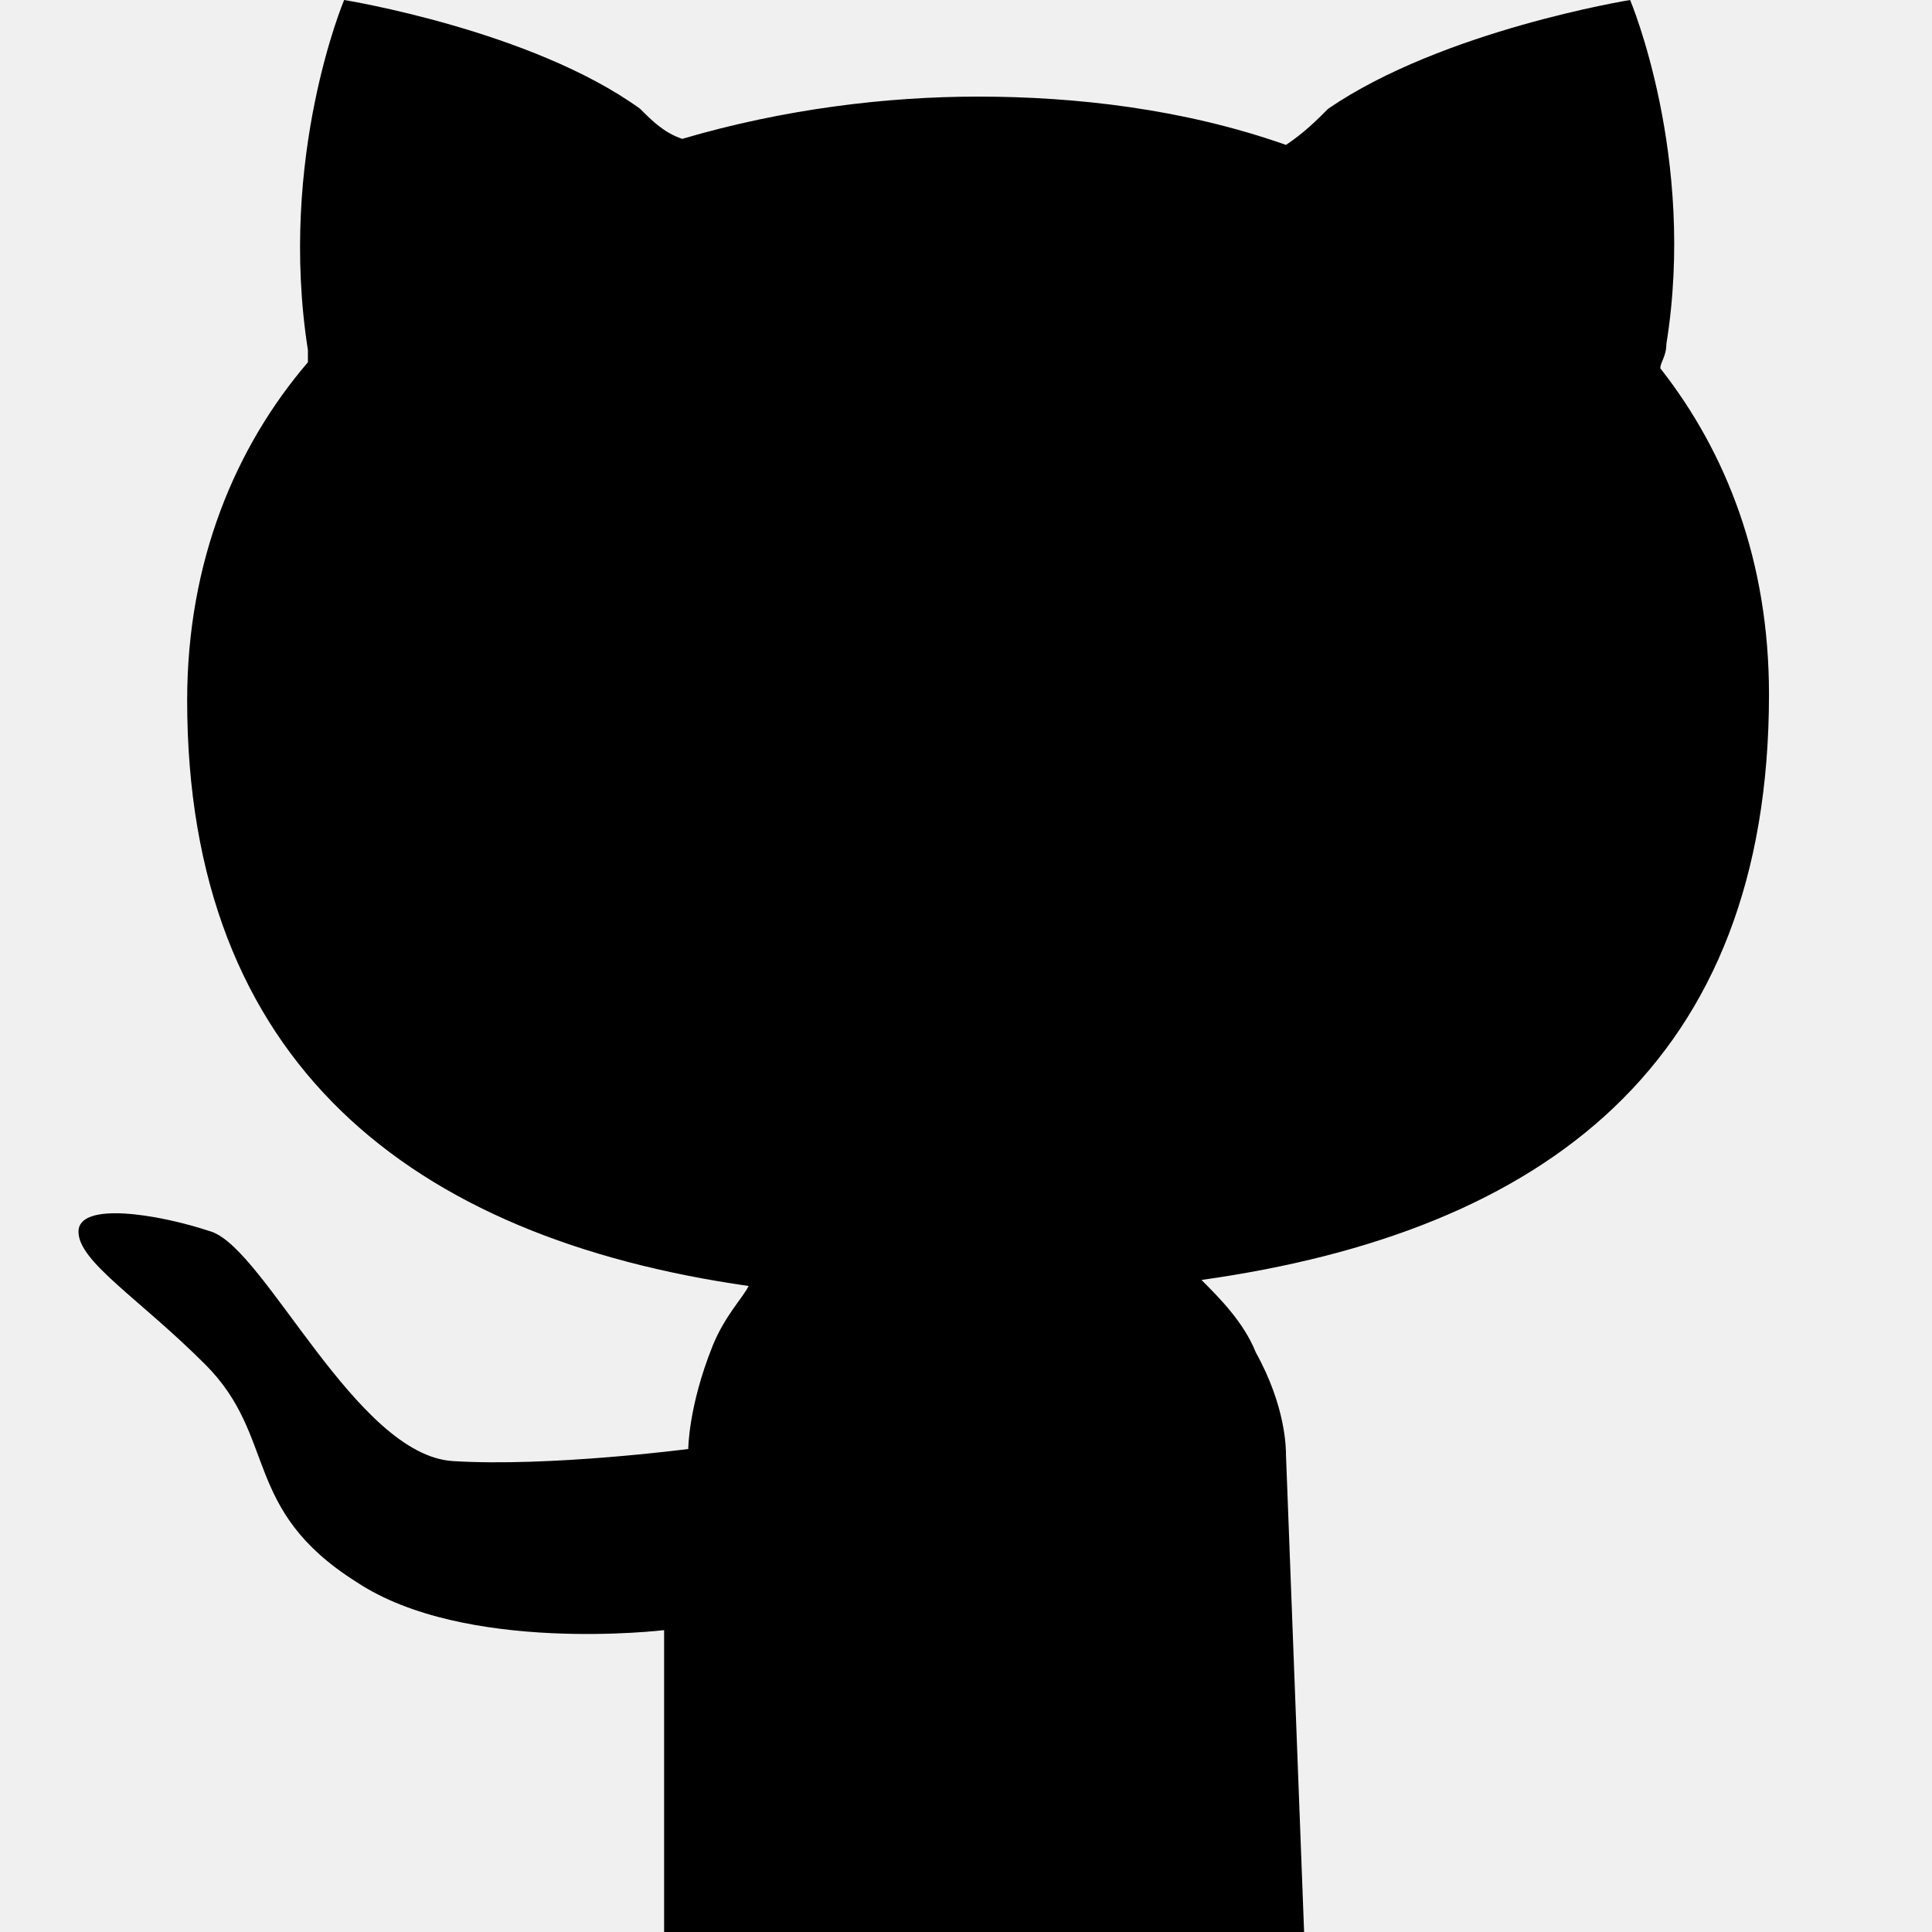
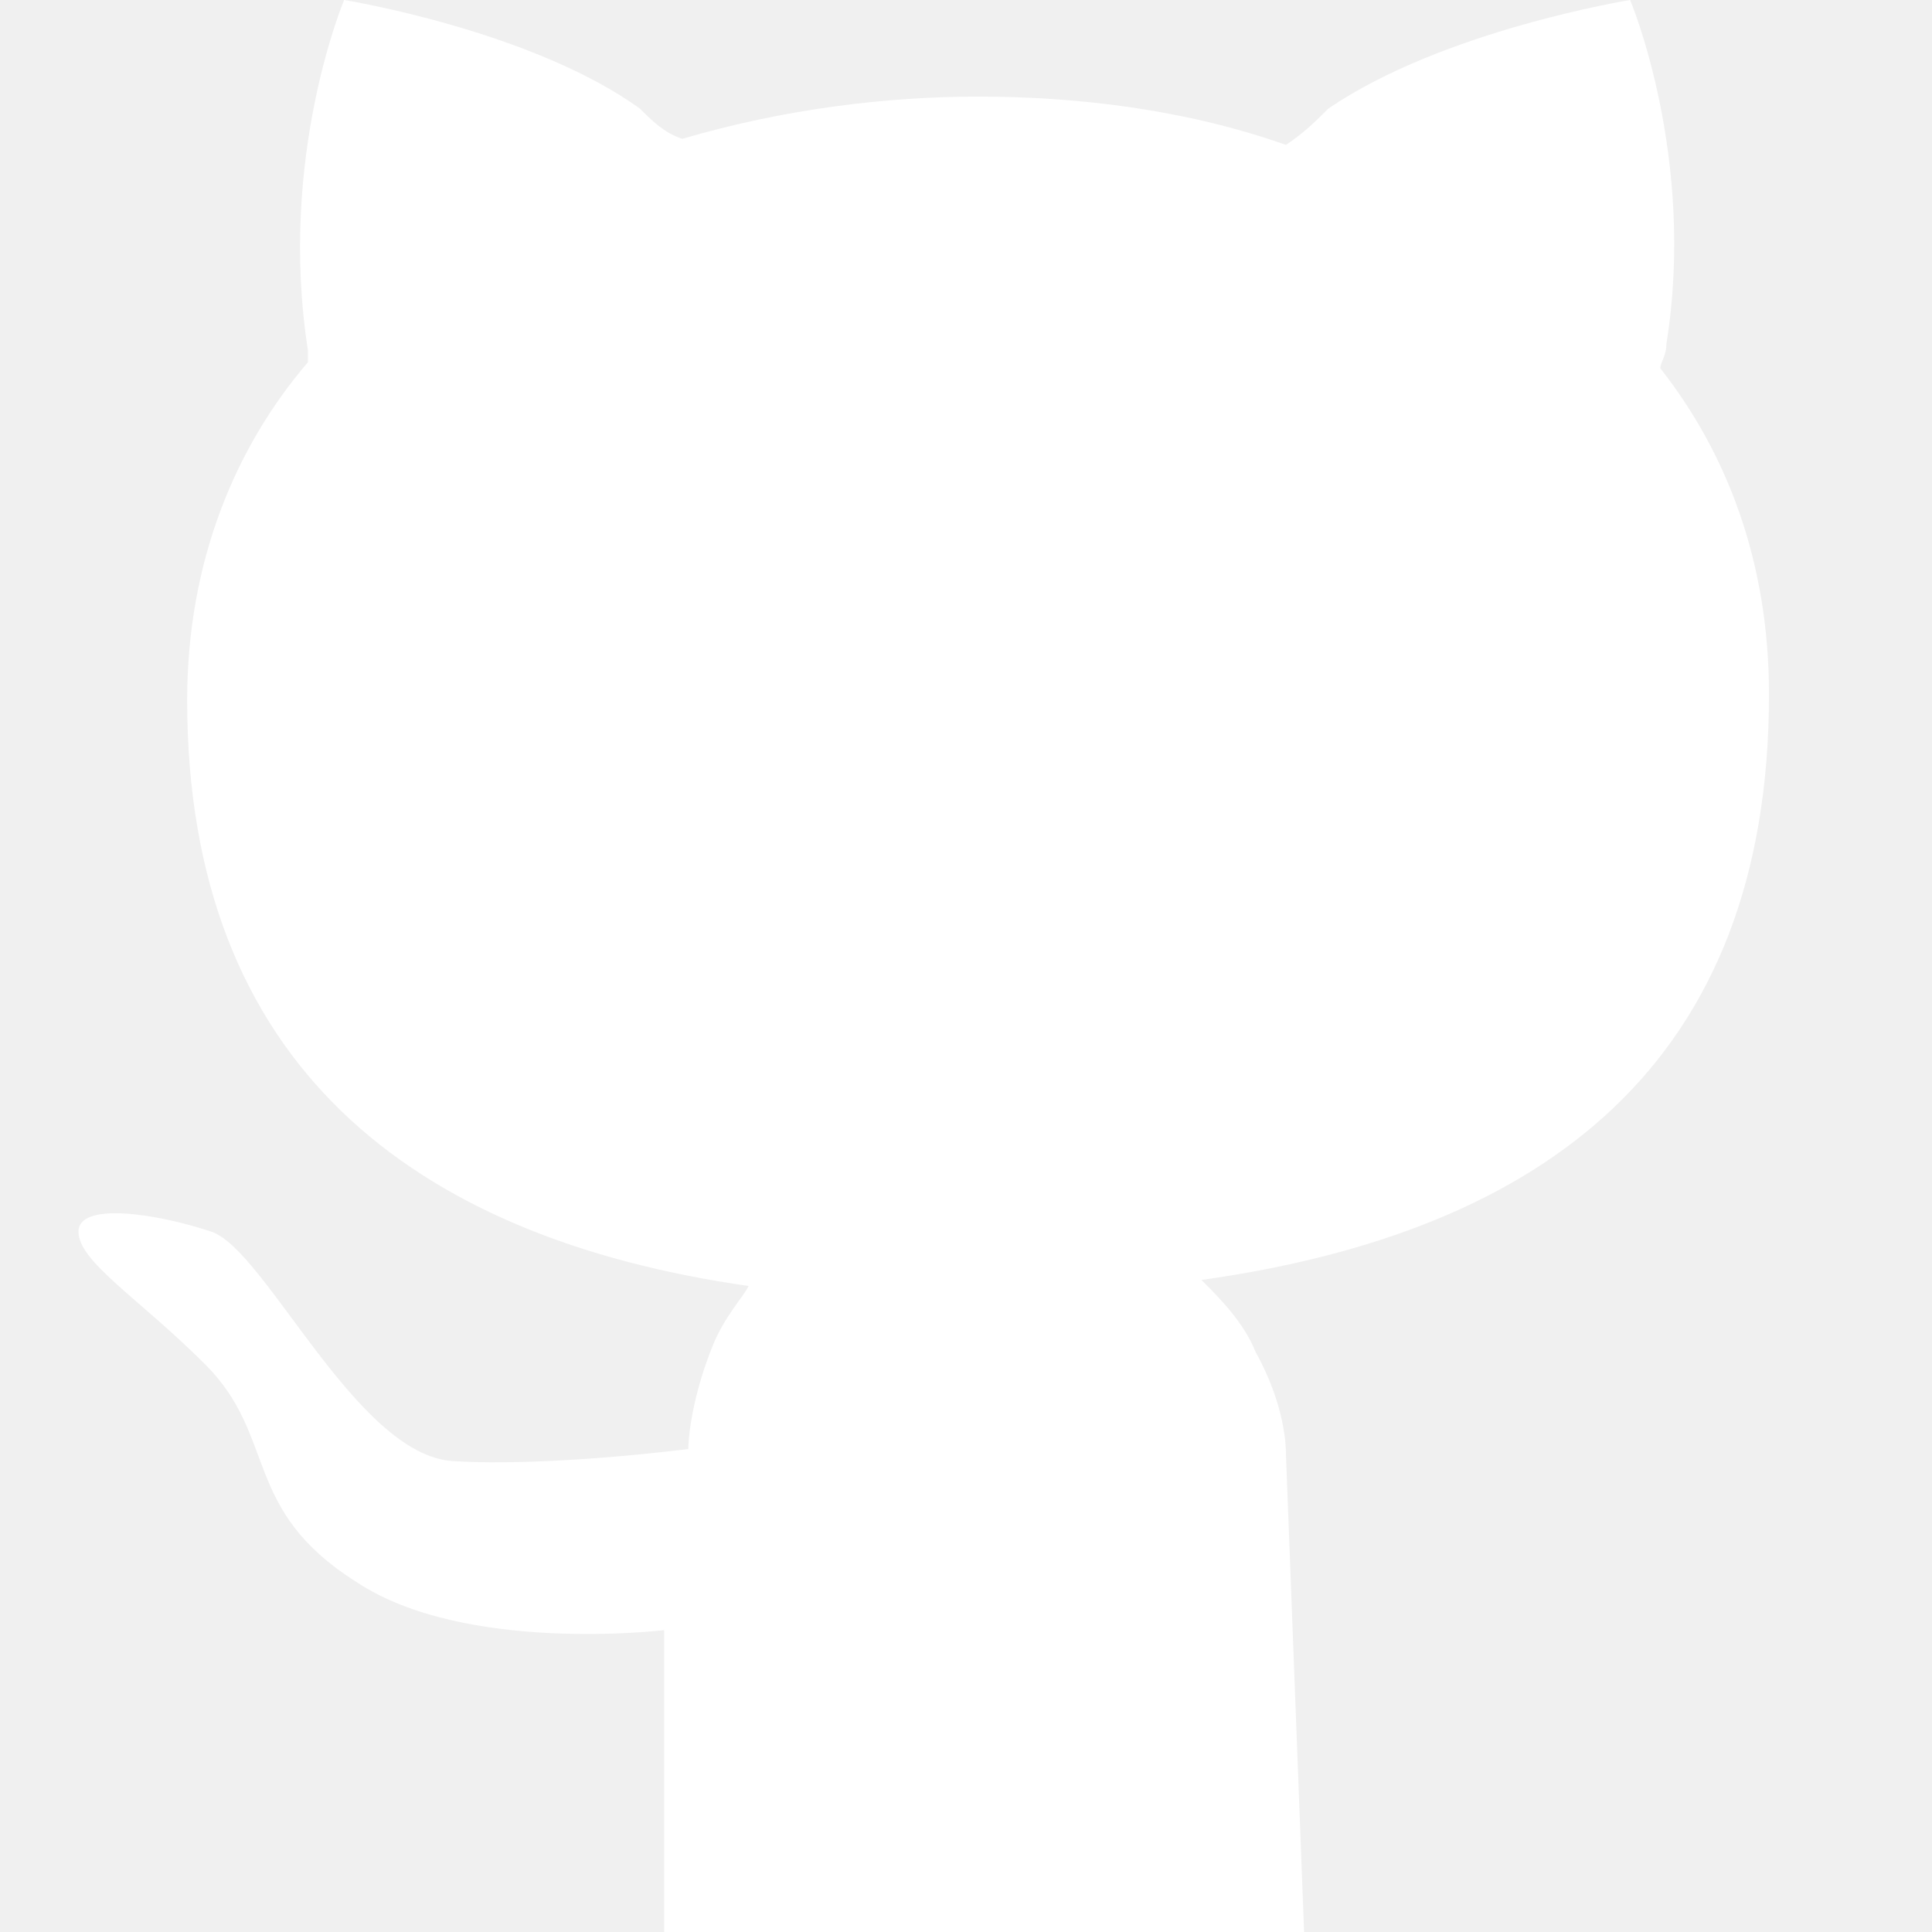
<svg xmlns="http://www.w3.org/2000/svg" version="1.1" id="Layer_1" x="0px" y="0px" viewBox="0 0 32 32" style="enable-background:new 0 0 32 32;" xml:space="preserve">
-   <path fill="#000" id="XMLID_10_" d="M19.9,21.2c0.3,0.3,0.7,0.7,0.9,1.2c0.5,0.9,0.5,1.6,0.5,1.7l0.3,7.9H11v-5c0,0-3.3,0.4-5.1-0.8  C4,25,4.6,23.8,3.4,22.6c-1.1-1.1-2.1-1.7-2.1-2.2c0-0.5,1.3-0.3,2.2,0c0.9,0.3,2.4,3.7,4,3.8c1.6,0.1,3.9-0.2,3.9-0.2  s0-0.7,0.4-1.7c0.2-0.5,0.5-0.8,0.6-1c-5.6-0.8-9.3-3.7-9.3-9.7c0-2.3,0.8-4.2,2-5.6c0-0.1,0-0.1,0-0.2C4.6,2.6,5.7,0,5.7,0  s3.1,0.5,4.9,1.8C10.8,2,11,2.2,11.3,2.3c1.7-0.5,3.4-0.7,4.9-0.7c1.6,0,3.4,0.2,5.1,0.8C21.6,2.2,21.8,2,22,1.8C23.9,0.5,27,0,27,0  s1.1,2.6,0.6,5.7c0,0.2-0.1,0.3-0.1,0.4c1.1,1.4,1.8,3.2,1.8,5.4C29.3,17.6,25.6,20.4,19.9,21.2z" />
+   <path fill="#fff" id="XMLID_10_" d="M19.9,21.2c0.3,0.3,0.7,0.7,0.9,1.2c0.5,0.9,0.5,1.6,0.5,1.7l0.3,7.9H11v-5c0,0-3.3,0.4-5.1-0.8  C4,25,4.6,23.8,3.4,22.6c-1.1-1.1-2.1-1.7-2.1-2.2c0-0.5,1.3-0.3,2.2,0c0.9,0.3,2.4,3.7,4,3.8c1.6,0.1,3.9-0.2,3.9-0.2  s0-0.7,0.4-1.7c0.2-0.5,0.5-0.8,0.6-1c-5.6-0.8-9.3-3.7-9.3-9.7c0-2.3,0.8-4.2,2-5.6c0-0.1,0-0.1,0-0.2C4.6,2.6,5.7,0,5.7,0  s3.1,0.5,4.9,1.8C10.8,2,11,2.2,11.3,2.3c1.7-0.5,3.4-0.7,4.9-0.7c1.6,0,3.4,0.2,5.1,0.8C21.6,2.2,21.8,2,22,1.8C23.9,0.5,27,0,27,0  s1.1,2.6,0.6,5.7c0,0.2-0.1,0.3-0.1,0.4c1.1,1.4,1.8,3.2,1.8,5.4C29.3,17.6,25.6,20.4,19.9,21.2z" />
</svg>
